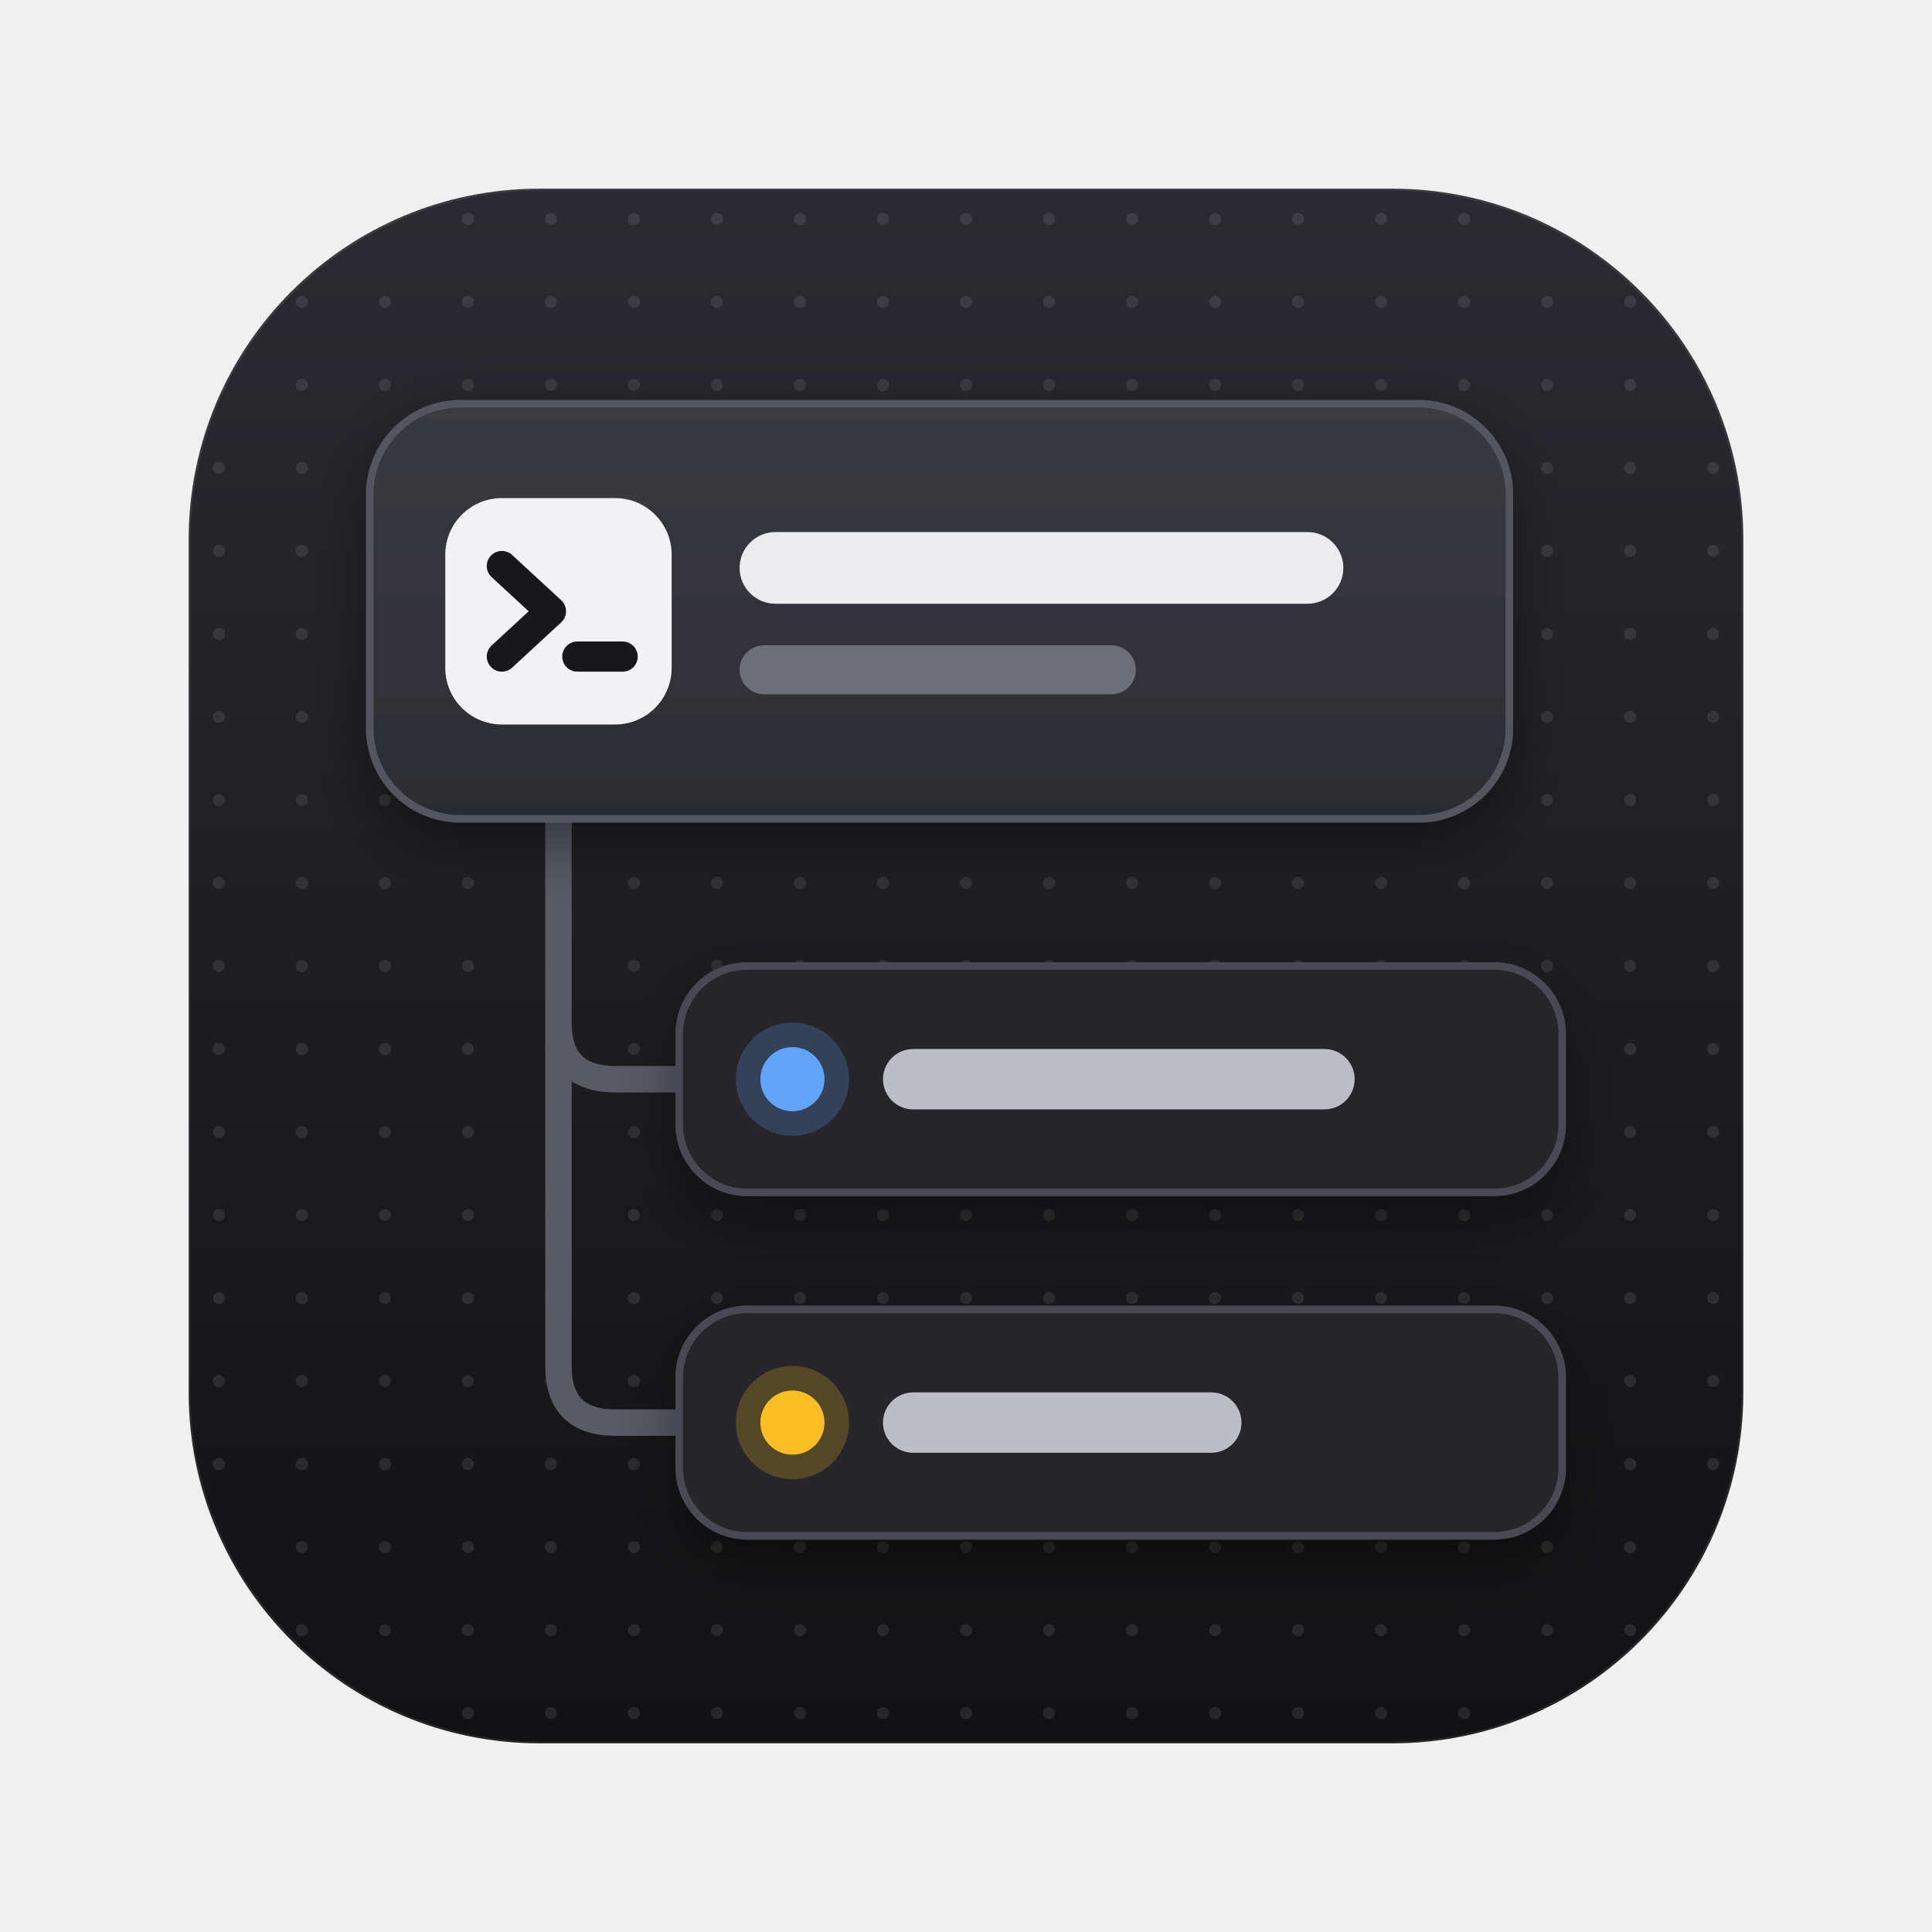
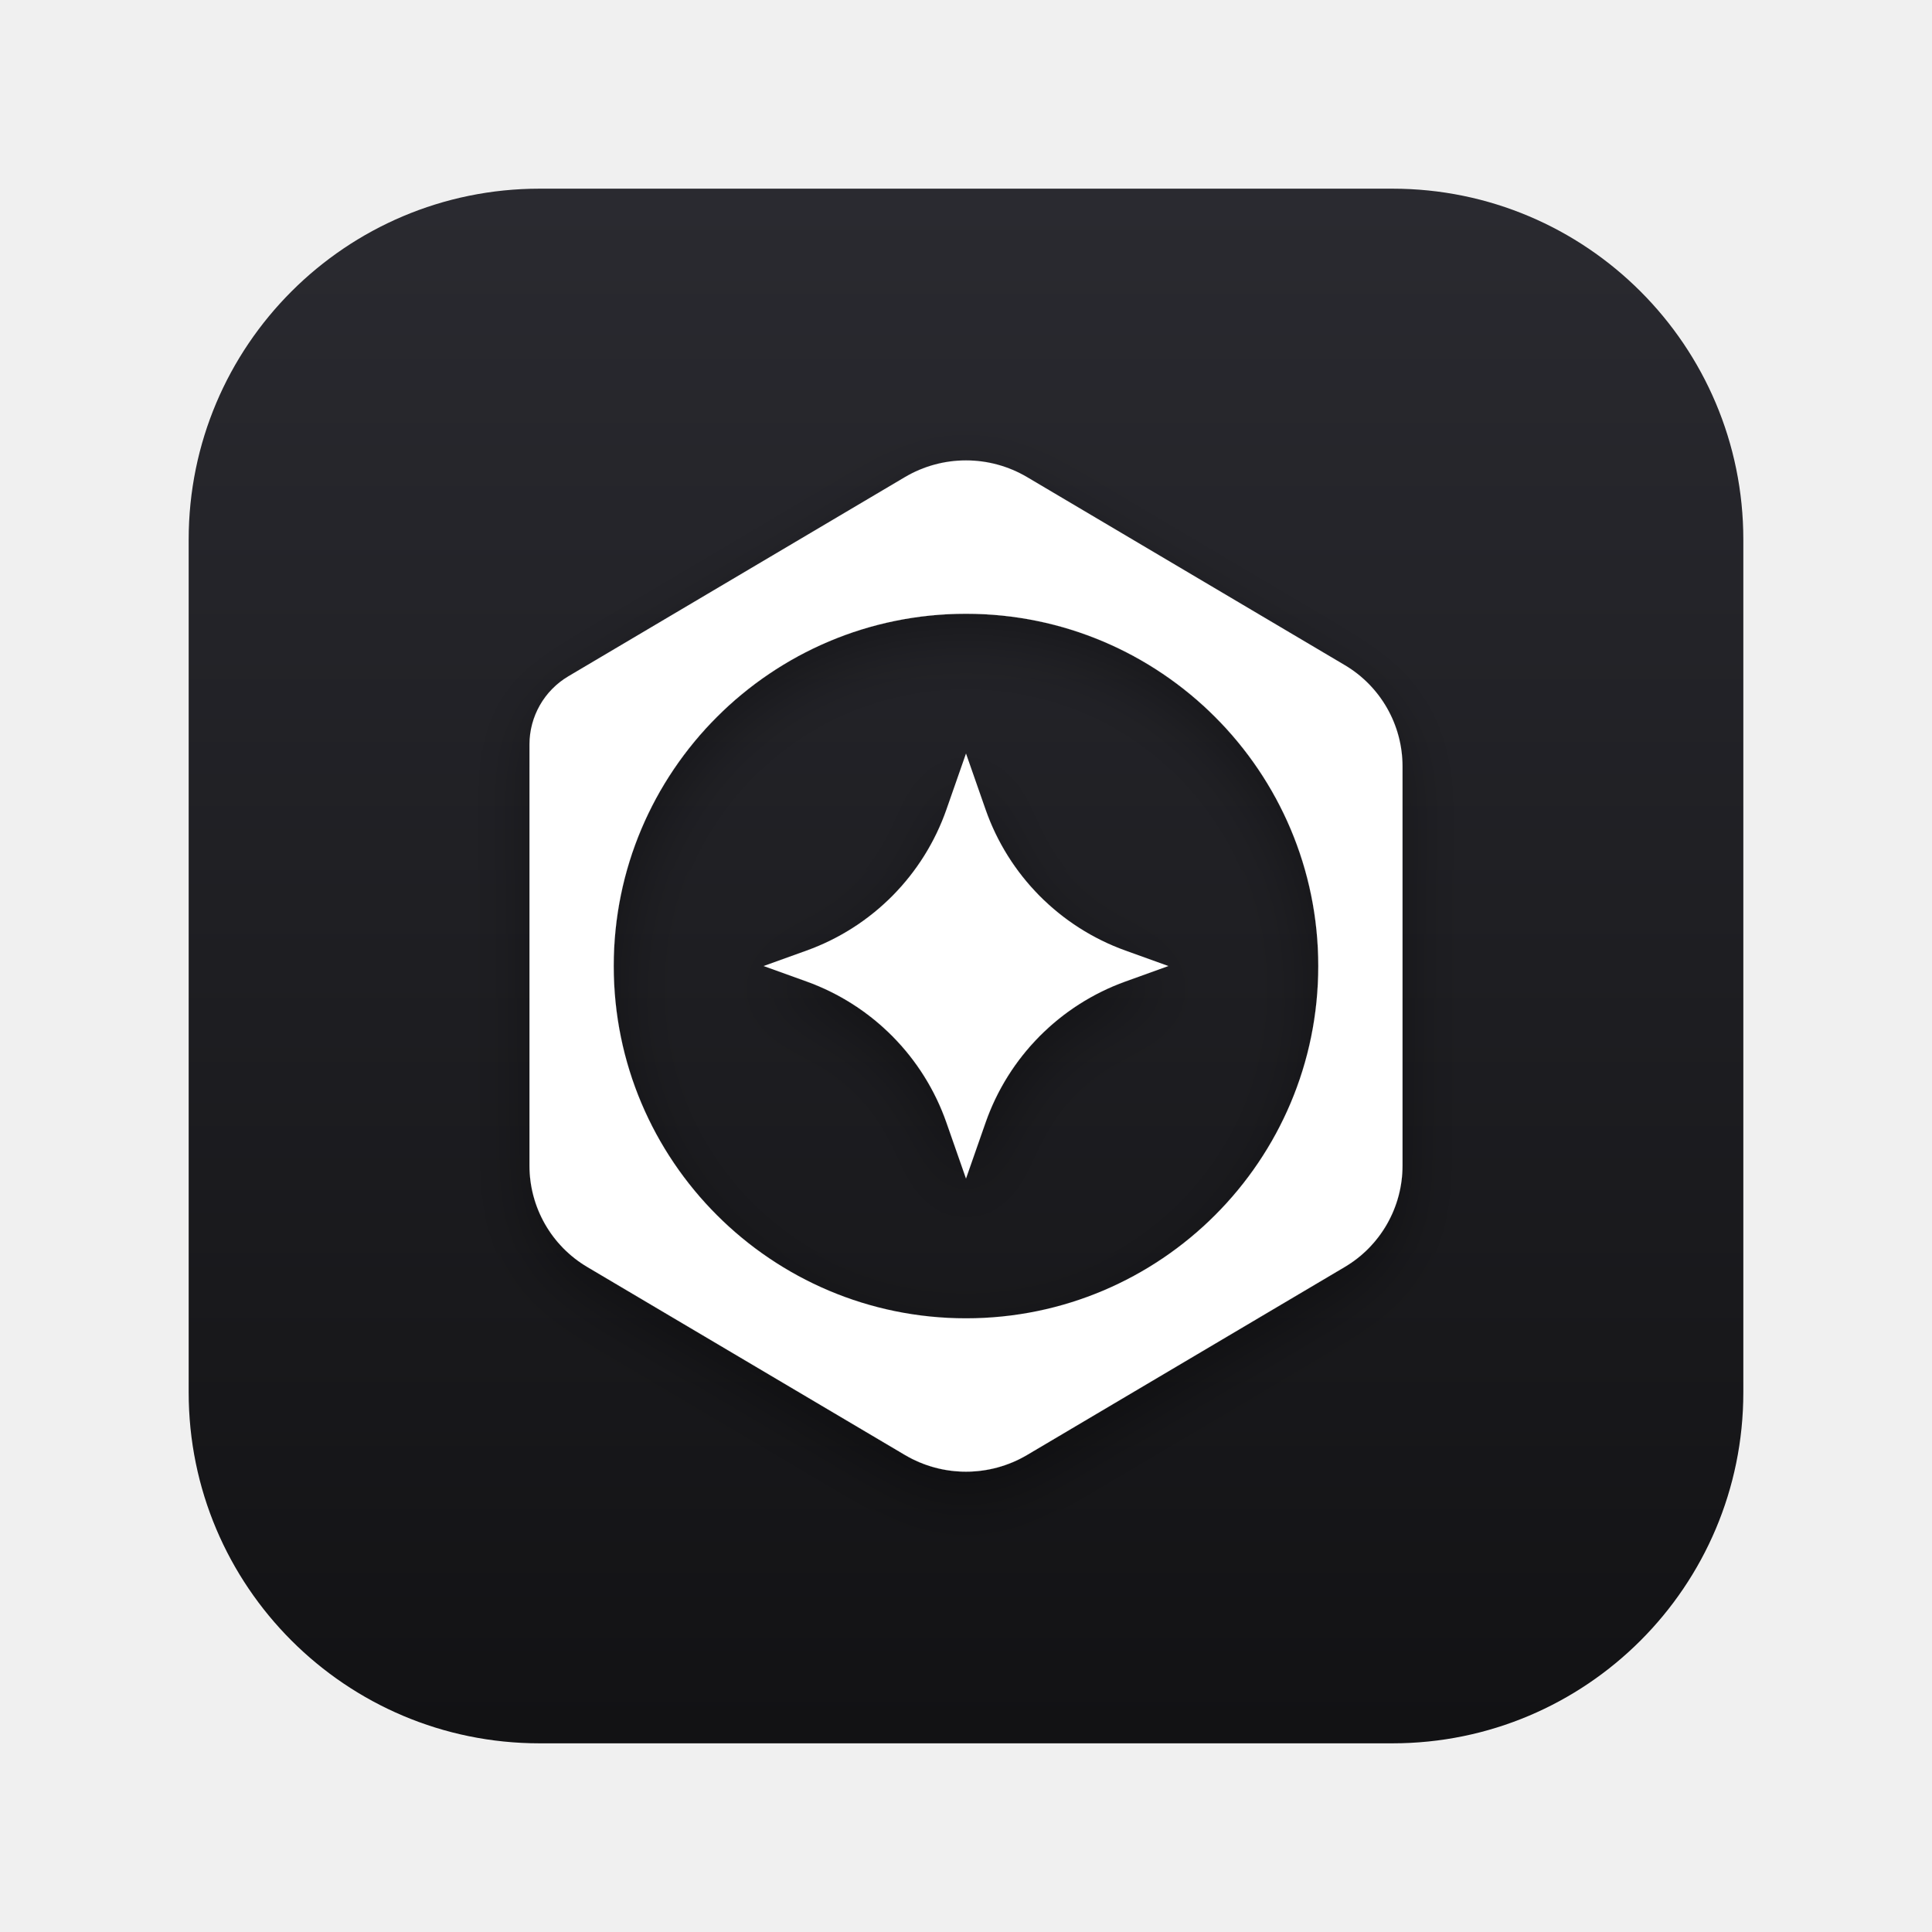
<svg xmlns="http://www.w3.org/2000/svg" width="1024" height="1024" viewBox="0 0 1024 1024">
  <defs>
    <linearGradient id="bg" x1="0" y1="0" x2="0" y2="1">
      <stop offset="0" stop-color="#2A2A30" />
      <stop offset="1" stop-color="#121214" />
    </linearGradient>
-     <linearGradient id="parent" x1="0" y1="0" x2="0" y2="1">
-       <stop offset="0" stop-color="#3A3A41" />
-       <stop offset="1" stop-color="#2C2C32" />
-     </linearGradient>
-     <pattern id="dots" width="44" height="44" patternUnits="userSpaceOnUse" x="490" y="490">
-       <circle cx="22" cy="22" r="3.2" fill="#FFFFFF" fill-opacity="0.09" />
-     </pattern>
-     <filter id="shadow" x="-20%" y="-30%" width="140%" height="170%">
-       <feDropShadow dx="0" dy="12" stdDeviation="16" flood-color="#000000" flood-opacity="0.4" />
+     <filter id="shadow" x="-20%" y="-20%" width="140%" height="140%">
+       <feDropShadow dx="0" dy="10" stdDeviation="14" flood-color="#000" flood-opacity="0.35" />
    </filter>
-     <clipPath id="tile">
-       <rect x="100" y="100" width="824" height="824" rx="186" />
-     </clipPath>
  </defs>
-   <g clip-path="url(#tile)">
-     <rect x="100" y="100" width="824" height="824" fill="url(#bg)" />
-     <rect x="100" y="100" width="824" height="824" fill="url(#dots)" />
-     <path d="M296 420 L 296 724 Q 296 754, 326 754 L 360 754 M 296 542 Q 296 572, 326 572 L 360 572" fill="none" stroke="#5A5A64" stroke-width="14" stroke-linecap="round" stroke-linejoin="round" />
-     <rect x="196" y="214" width="604" height="220" rx="48" fill="url(#parent)" stroke="#55555E" stroke-width="4" filter="url(#shadow)" />
-     <rect x="236" y="264" width="120" height="120" rx="30" fill="#F2F2F4" />
-     <g fill="none" stroke="#18181B" stroke-width="16" stroke-linecap="round" stroke-linejoin="round">
-       <path d="M266 300 L 292 324 L 266 348" />
-       <path d="M306 348 L 330 348" />
-     </g>
-     <rect x="392" y="282" width="320" height="38" rx="19" fill="#ECECEF" />
-     <rect x="392" y="342" width="210" height="26" rx="13" fill="#6E6E78" />
-     <rect x="360" y="512" width="468" height="120" rx="36" fill="#26262B" stroke="#4A4A52" stroke-width="4" filter="url(#shadow)" />
-     <circle cx="420" cy="572" r="30" fill="#60A5FA" fill-opacity="0.22" />
-     <circle cx="420" cy="572" r="17" fill="#60A5FA" />
-     <rect x="468" y="556" width="250" height="32" rx="16" fill="#BDBDC5" />
-     <rect x="360" y="694" width="468" height="120" rx="36" fill="#26262B" stroke="#4A4A52" stroke-width="4" filter="url(#shadow)" />
-     <circle cx="420" cy="754" r="30" fill="#FBBF24" fill-opacity="0.22" />
-     <circle cx="420" cy="754" r="17" fill="#FBBF24" />
-     <rect x="468" y="738" width="190" height="32" rx="16" fill="#BDBDC5" />
+   <rect x="100" y="100" width="824" height="824" rx="186" fill="url(#bg)" />
+   <g transform="translate(512 512) scale(1.2) translate(-192.8 -231.9)" filter="url(#shadow)">
+     <path fill="#FFFFFF" d="M165.807 15.974C182.454 6.123 203.146 6.123 219.793 15.974L360.084 98.999C375.9 108.359 385.6 125.372 385.6 143.75V320.078C385.6 338.456 375.9 355.469 360.084 364.829L219.793 447.853C203.146 457.705 182.454 457.705 165.807 447.853L25.517 364.829C9.701 355.469 0 338.456 0 320.078V134.056C5.6113e-05 121.687 6.53 110.236 17.175 103.936L165.807 15.974ZM192.8 76.315C106.865 76.315 37.201 145.979 37.201 231.914C37.201 317.849 106.865 387.513 192.8 387.513C278.735 387.513 348.399 317.849 348.399 231.914C348.399 145.979 278.735 76.315 192.8 76.315Z" />
+     <path fill="#FFFFFF" d="M192.8 138.04L201.425 162.732C211.565 191.766 234.265 214.675 263.205 225.081L282.206 231.914L263.205 238.746C234.265 249.153 211.565 272.062 201.425 301.096L192.8 325.788L184.176 301.096C174.035 272.062 151.335 249.153 122.395 238.746L103.394 231.914L122.395 225.081C151.335 214.675 174.035 191.766 184.176 162.732L192.8 138.04Z" />
  </g>
-   <rect x="100.5" y="100.5" width="823" height="823" rx="186" fill="none" stroke="#FFFFFF" stroke-opacity="0.08" />
</svg>
